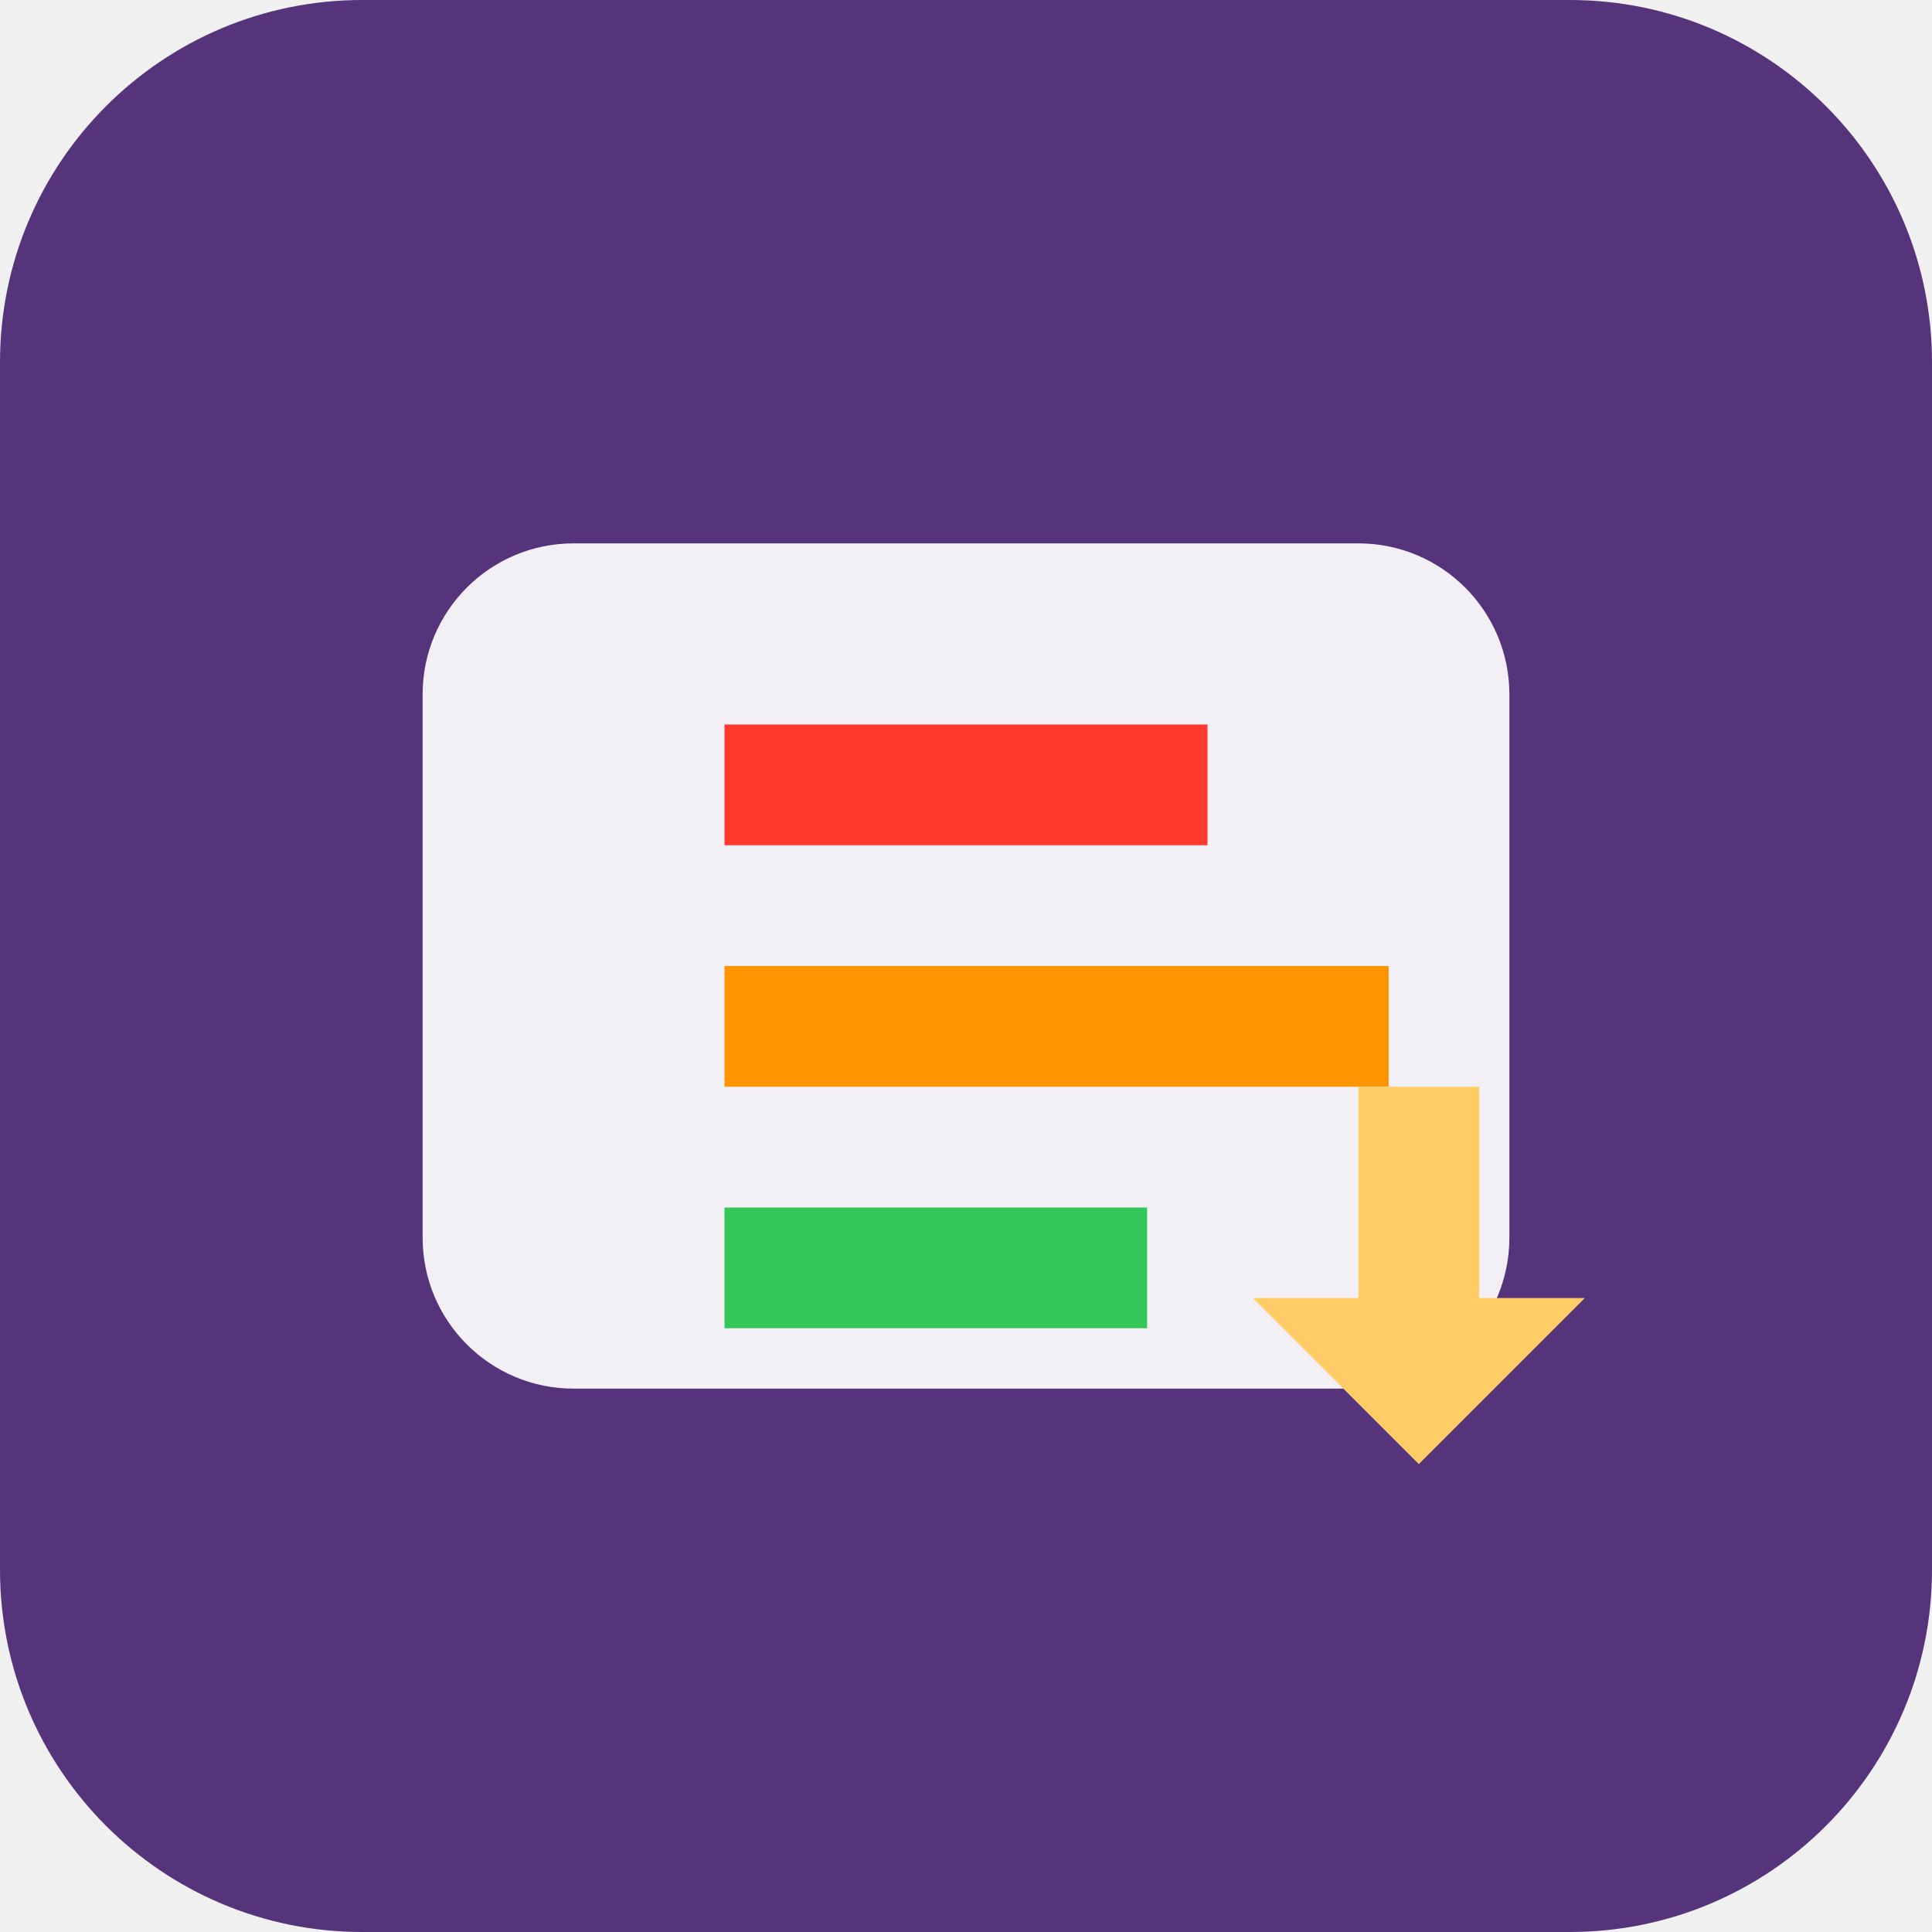
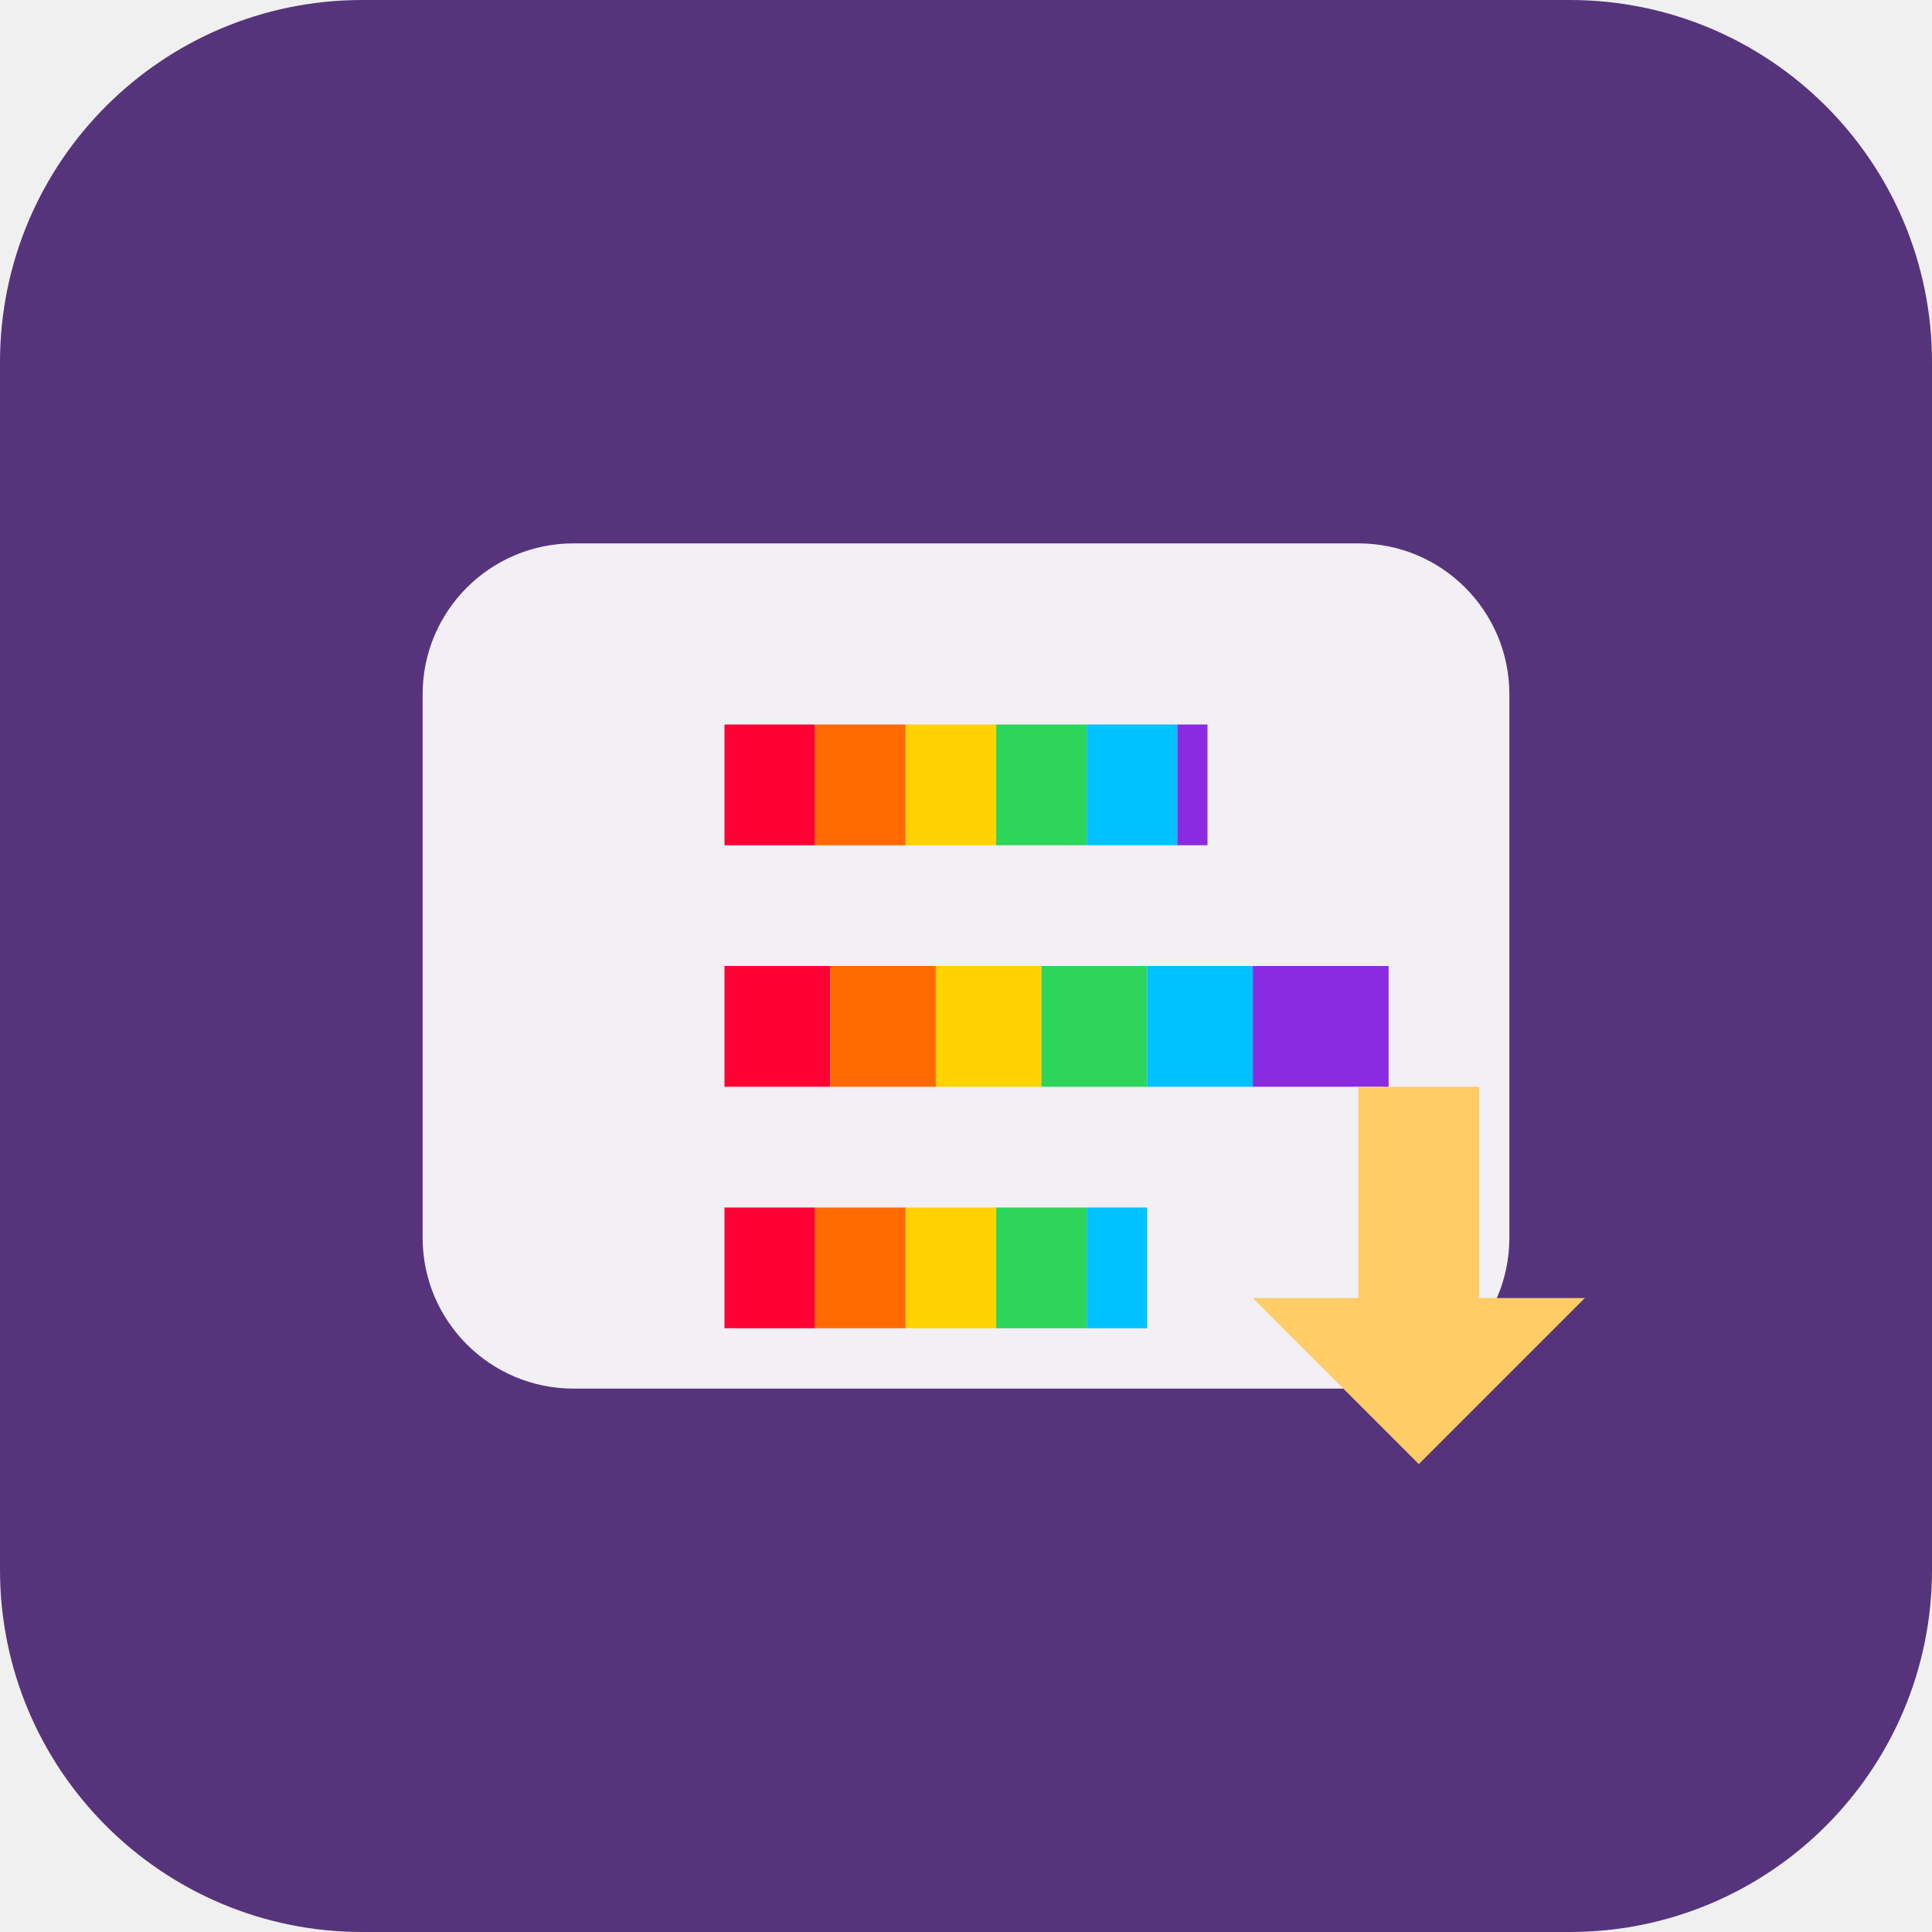
<svg xmlns="http://www.w3.org/2000/svg" viewBox="0 0 128 128" role="img" aria-label="Tails Cloner icon">
  <rect width="128" height="128" rx="24" fill="#56347c" />
  <path d="M38 36h52c5.523 0 10 4.477 10 10v36c0 5.523-4.477 10-10 10H38c-5.523 0-10-4.477-10-10V46c0-5.523 4.477-10 10-10z" fill="#fff" opacity="0.92" />
-   <path d="M48 48h32v8H48z" fill="#ff3b30" />
-   <path d="M48 64h44v8H48z" fill="#ff9500" />
-   <path d="M48 80h28v8H48z" fill="#34c759" />
+   <rect x="48" y="48" width="6" height="8" fill="#ff0033" />
+   <rect x="54" y="48" width="6" height="8" fill="#ff6a00" />
+   <rect x="60" y="48" width="6" height="8" fill="#ffd200" />
+   <rect x="66" y="48" width="6" height="8" fill="#2dd55b" />
+   <rect x="72" y="48" width="6" height="8" fill="#00c2ff" />
+   <rect x="78" y="48" width="2" height="8" fill="#8a2be2" />
+   <rect x="48" y="64" width="7" height="8" fill="#ff0033" />
+   <rect x="55" y="64" width="7" height="8" fill="#ff6a00" />
+   <rect x="62" y="64" width="7" height="8" fill="#ffd200" />
+   <rect x="69" y="64" width="7" height="8" fill="#2dd55b" />
+   <rect x="76" y="64" width="7" height="8" fill="#00c2ff" />
+   <rect x="83" y="64" width="9" height="8" fill="#8a2be2" />
+   <rect x="48" y="80" width="6" height="8" fill="#ff0033" />
+   <rect x="54" y="80" width="6" height="8" fill="#ff6a00" />
+   <rect x="60" y="80" width="6" height="8" fill="#ffd200" />
+   <rect x="66" y="80" width="6" height="8" fill="#2dd55b" />
+   <rect x="72" y="80" width="4" height="8" fill="#00c2ff" />
  <path d="M94 97l-11-11h7V72h8v14h7z" fill="#ffcc66" />
</svg>
